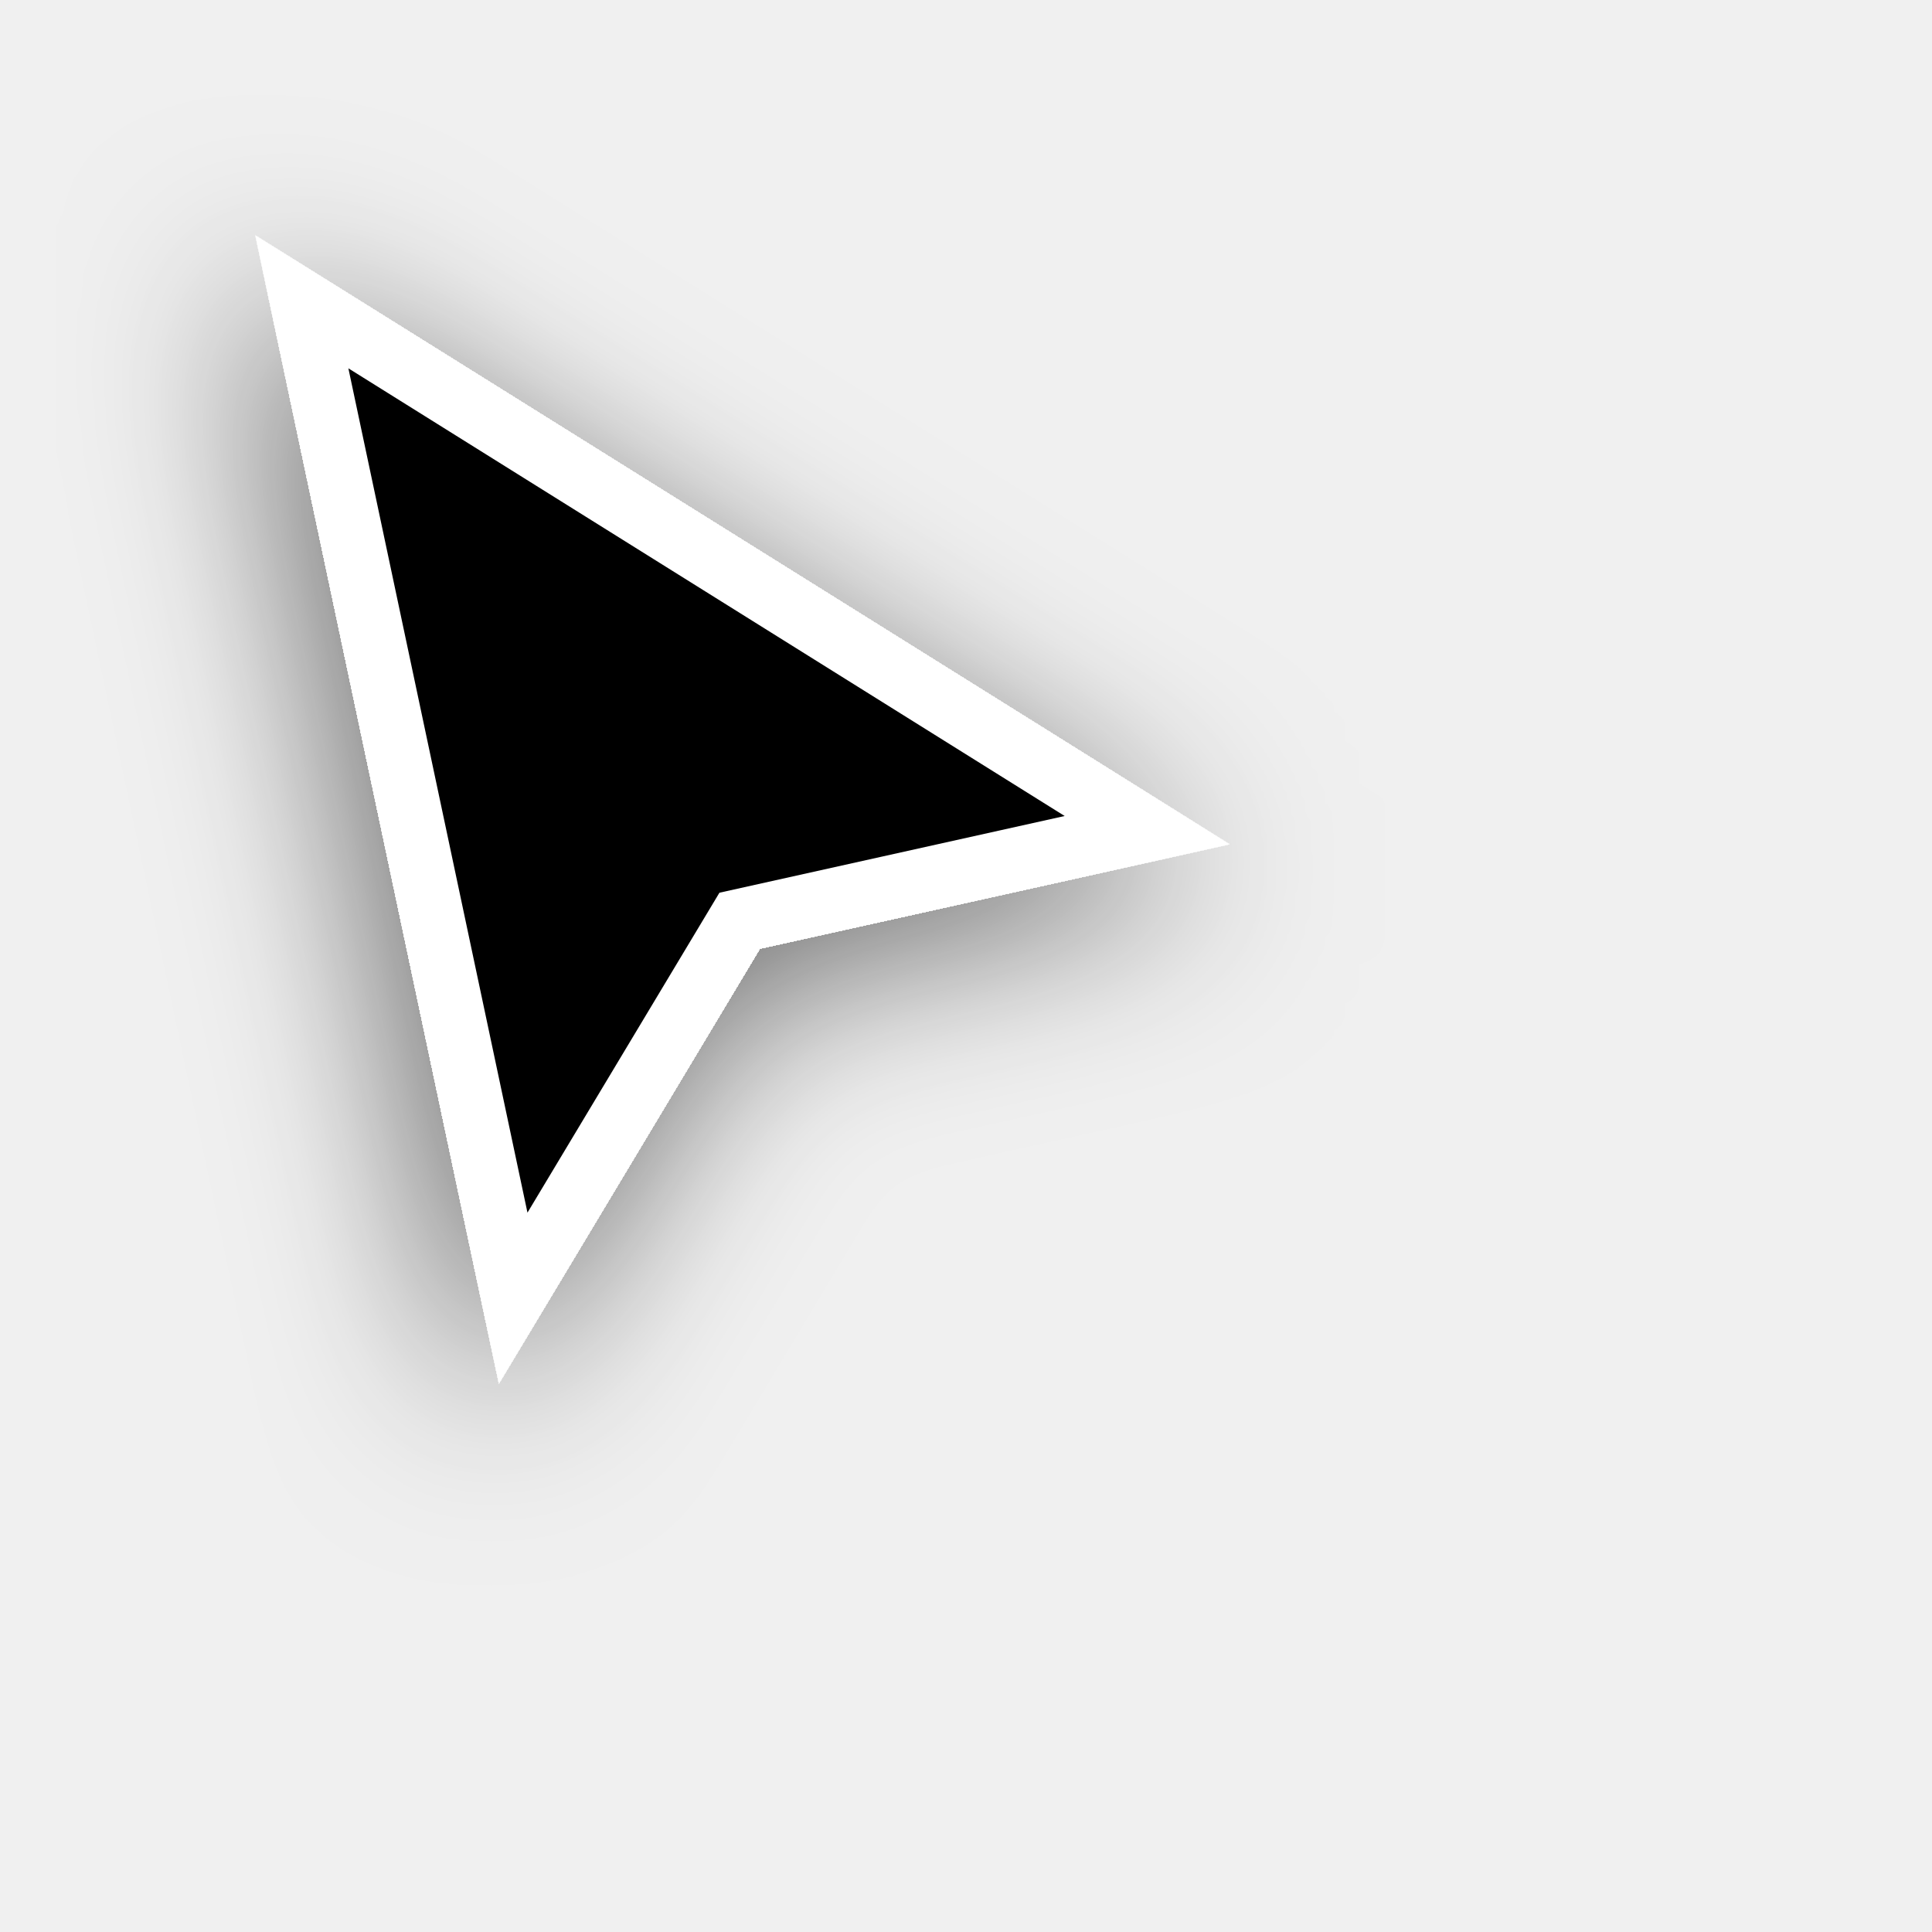
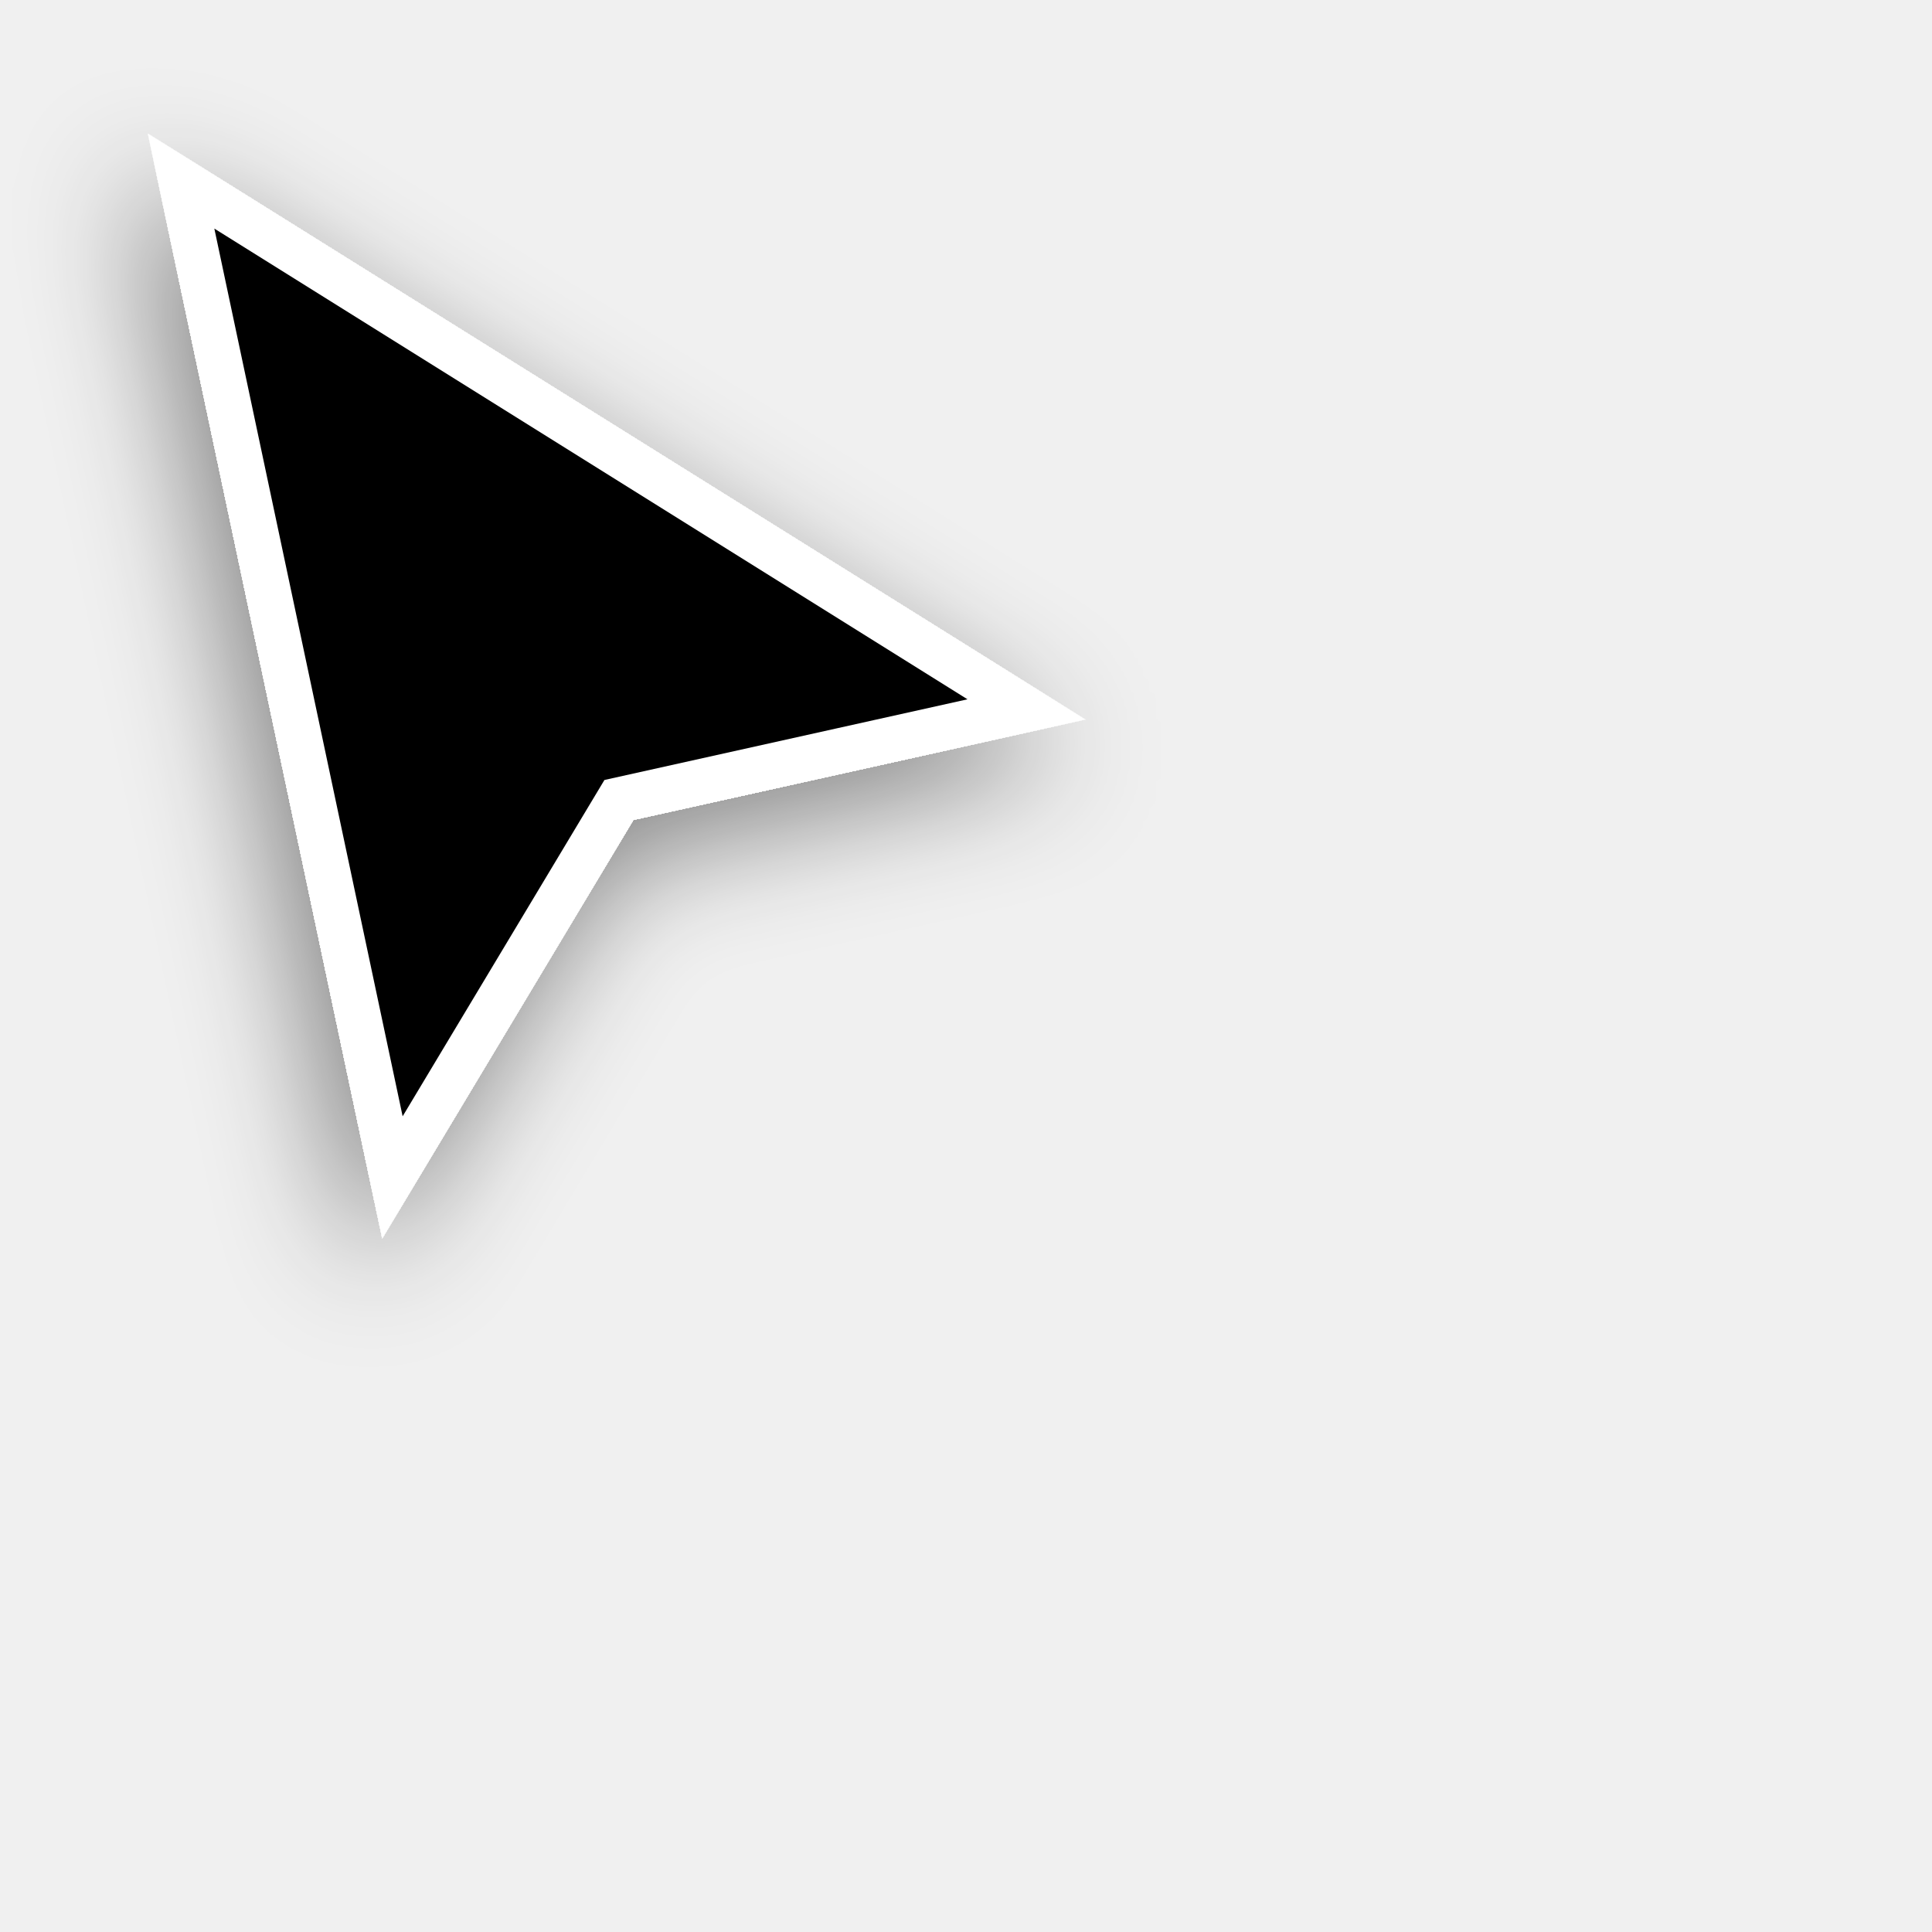
- <svg xmlns="http://www.w3.org/2000/svg" width="64" height="64" viewBox="0 0 64 64" fill="none">
-   <mask id="mask0_1066_20043" style="mask-type:alpha" maskUnits="userSpaceOnUse" x="0" y="0" width="64" height="64">
-     <rect width="64" height="64" fill="#C4C4C4" />
-   </mask>
-   <g mask="url(#mask0_1066_20043)">
-     <g filter="url(#filter0_d_1066_20043)">
-       <path d="M17 43L10 10L38 27.5L24.5 30.5L17 43Z" fill="black" />
-       <path d="M17 43L10 10L38 27.5L24.5 30.5L17 43Z" stroke="white" stroke-width="2.1" />
-     </g>
+ <svg xmlns="http://www.w3.org/2000/svg" width="32" height="32" viewBox="0 0 32 32" fill="currentColor">
+   <g filter="url(#filter0_d_1223_20041)">
+     <path d="M6.5 19.5L3 3L17 11.75L10.25 13.25L6.5 19.5Z" fill="currentColor" />
+     <path d="M6.5 19.5L3 3L17 11.75L10.25 13.25L6.5 19.5Z" stroke="white" stroke-width="0.75" />
  </g>
  <defs>
-     <filter id="filter0_d_1066_20043" x="1.86" y="2.999" width="44.271" height="50.03" filterUnits="userSpaceOnUse" color-interpolation-filters="sRGB">
+     <filter id="filter0_d_1223_20041" x="0.15" y="0.814" width="19.526" height="22.297" filterUnits="userSpaceOnUse" color-interpolation-filters="sRGB">
      <feFlood flood-opacity="0" result="BackgroundImageFix" />
      <feColorMatrix in="SourceAlpha" type="matrix" values="0 0 0 0 0 0 0 0 0 0 0 0 0 0 0 0 0 0 127 0" result="hardAlpha" />
-       <feOffset dx="-0.6" dy="1.2" />
-       <feGaussianBlur stdDeviation="3" />
+       <feOffset dx="-0.3" dy="0.6" />
+       <feGaussianBlur stdDeviation="1" />
      <feComposite in2="hardAlpha" operator="out" />
-       <feColorMatrix type="matrix" values="0 0 0 0 0 0 0 0 0 0 0 0 0 0 0 0 0 0 0.54 0" />
-       <feBlend mode="normal" in2="BackgroundImageFix" result="effect1_dropShadow_1066_20043" />
-       <feBlend mode="normal" in="SourceGraphic" in2="effect1_dropShadow_1066_20043" result="shape" />
+       <feColorMatrix type="matrix" values="0 0 0 0 0 0 0 0 0 0 0 0 0 0 0 0 0 0 0.45 0" />
+       <feBlend mode="normal" in2="BackgroundImageFix" result="effect1_dropShadow_1223_20041" />
+       <feBlend mode="normal" in="SourceGraphic" in2="effect1_dropShadow_1223_20041" result="shape" />
    </filter>
  </defs>
</svg>
